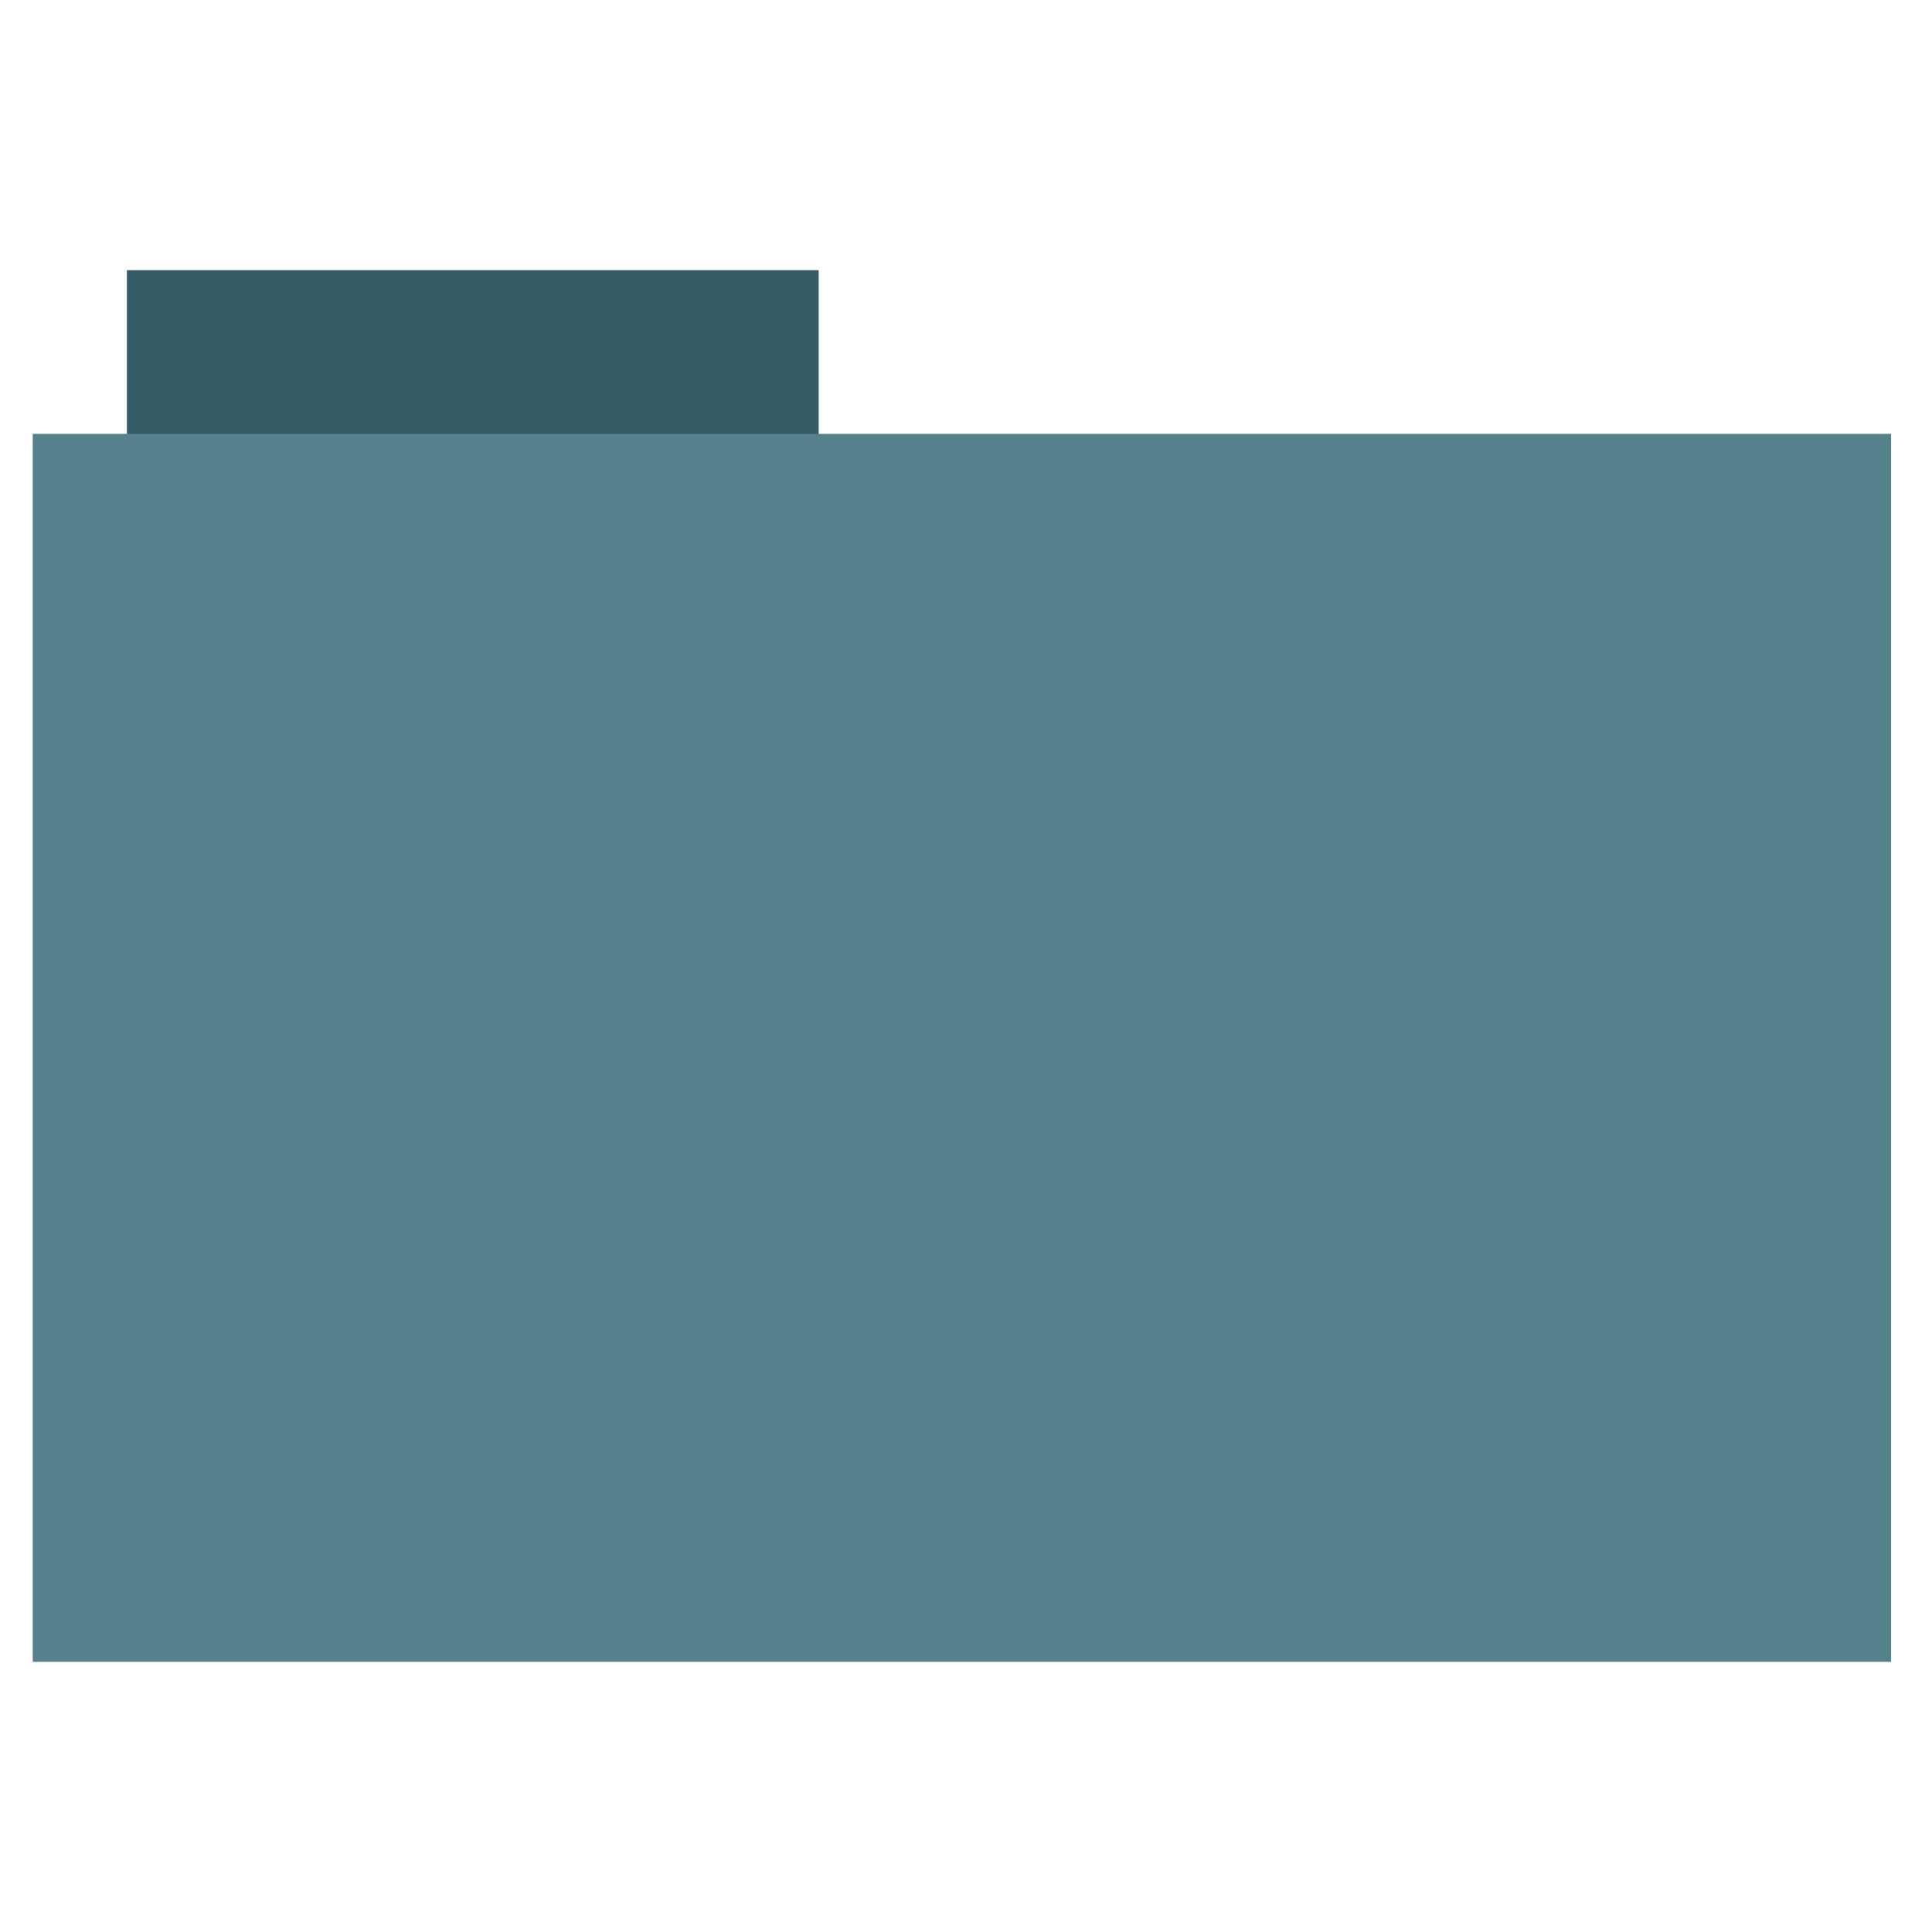
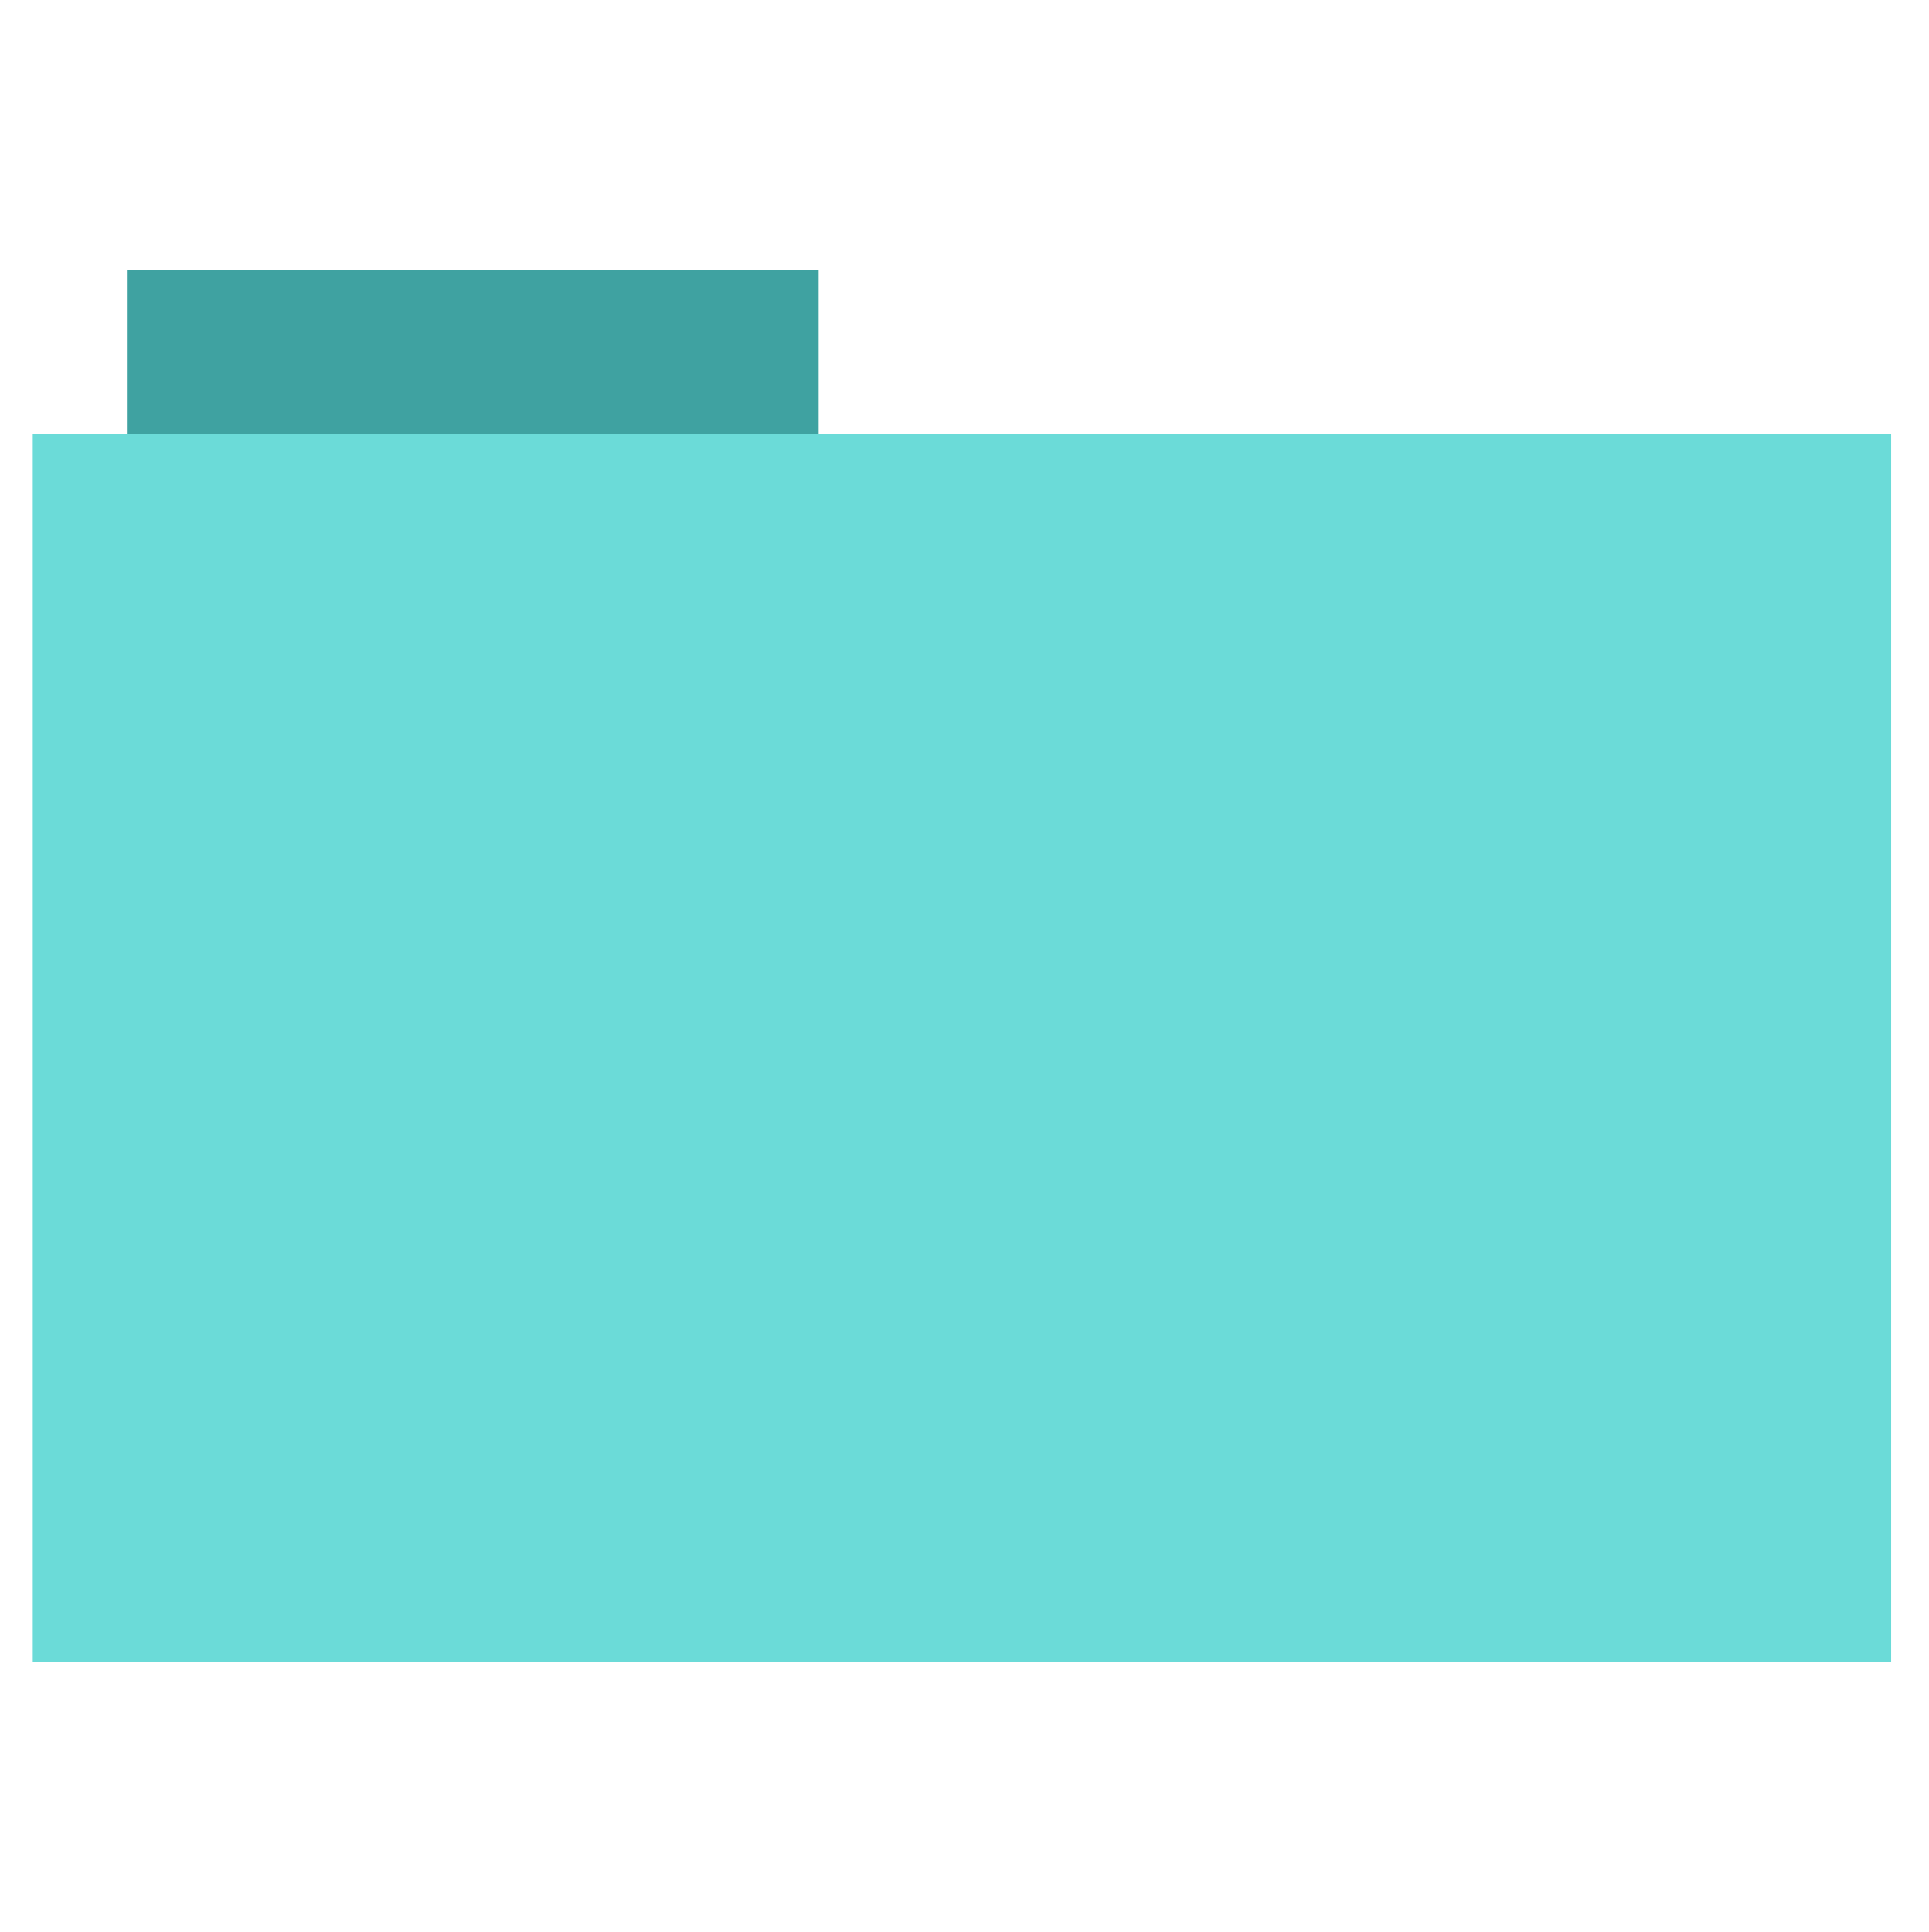
<svg xmlns="http://www.w3.org/2000/svg" id="svg2" version="1.1" width="512" height="513">
  <defs id="defs6" />
-   <rect style="fill-opacity:1;fill:#355c66;fill-rule:evenodd;stroke-opacity:0;stroke:#355c66;stroke-width:0;stroke-linecap:butt;stroke-linejoin:miter;stroke-miterlimit:4;stroke-dasharray:none" id="rect2984" width="183.68" height="44.561" x="33.693" y="71.733" />
-   <rect style="fill:#55818d;fill-rule:evenodd;stroke-opacity:1;stroke:#355c66;stroke-width:0;stroke-linecap:butt;stroke-linejoin:miter;stroke-miterlimit:4;stroke-dasharray:none" id="rect2982" width="493.436" height="326.059" x="8.695" y="115.208" />
+   <rect style="fill-opacity:1;fill:#3fa2a1;fill-rule:evenodd;stroke-opacity:0;stroke:#3fa2a1;stroke-width:0;stroke-linecap:butt;stroke-linejoin:miter;stroke-miterlimit:4;stroke-dasharray:none" id="rect2984" width="183.68" height="44.561" x="33.693" y="71.733" />
+   <rect style="fill:#6bdbd8;fill-rule:evenodd;stroke-opacity:1;stroke:#3fa2a1;stroke-width:0;stroke-linecap:butt;stroke-linejoin:miter;stroke-miterlimit:4;stroke-dasharray:none" id="rect2982" width="493.436" height="326.059" x="8.695" y="115.208" />
</svg>
